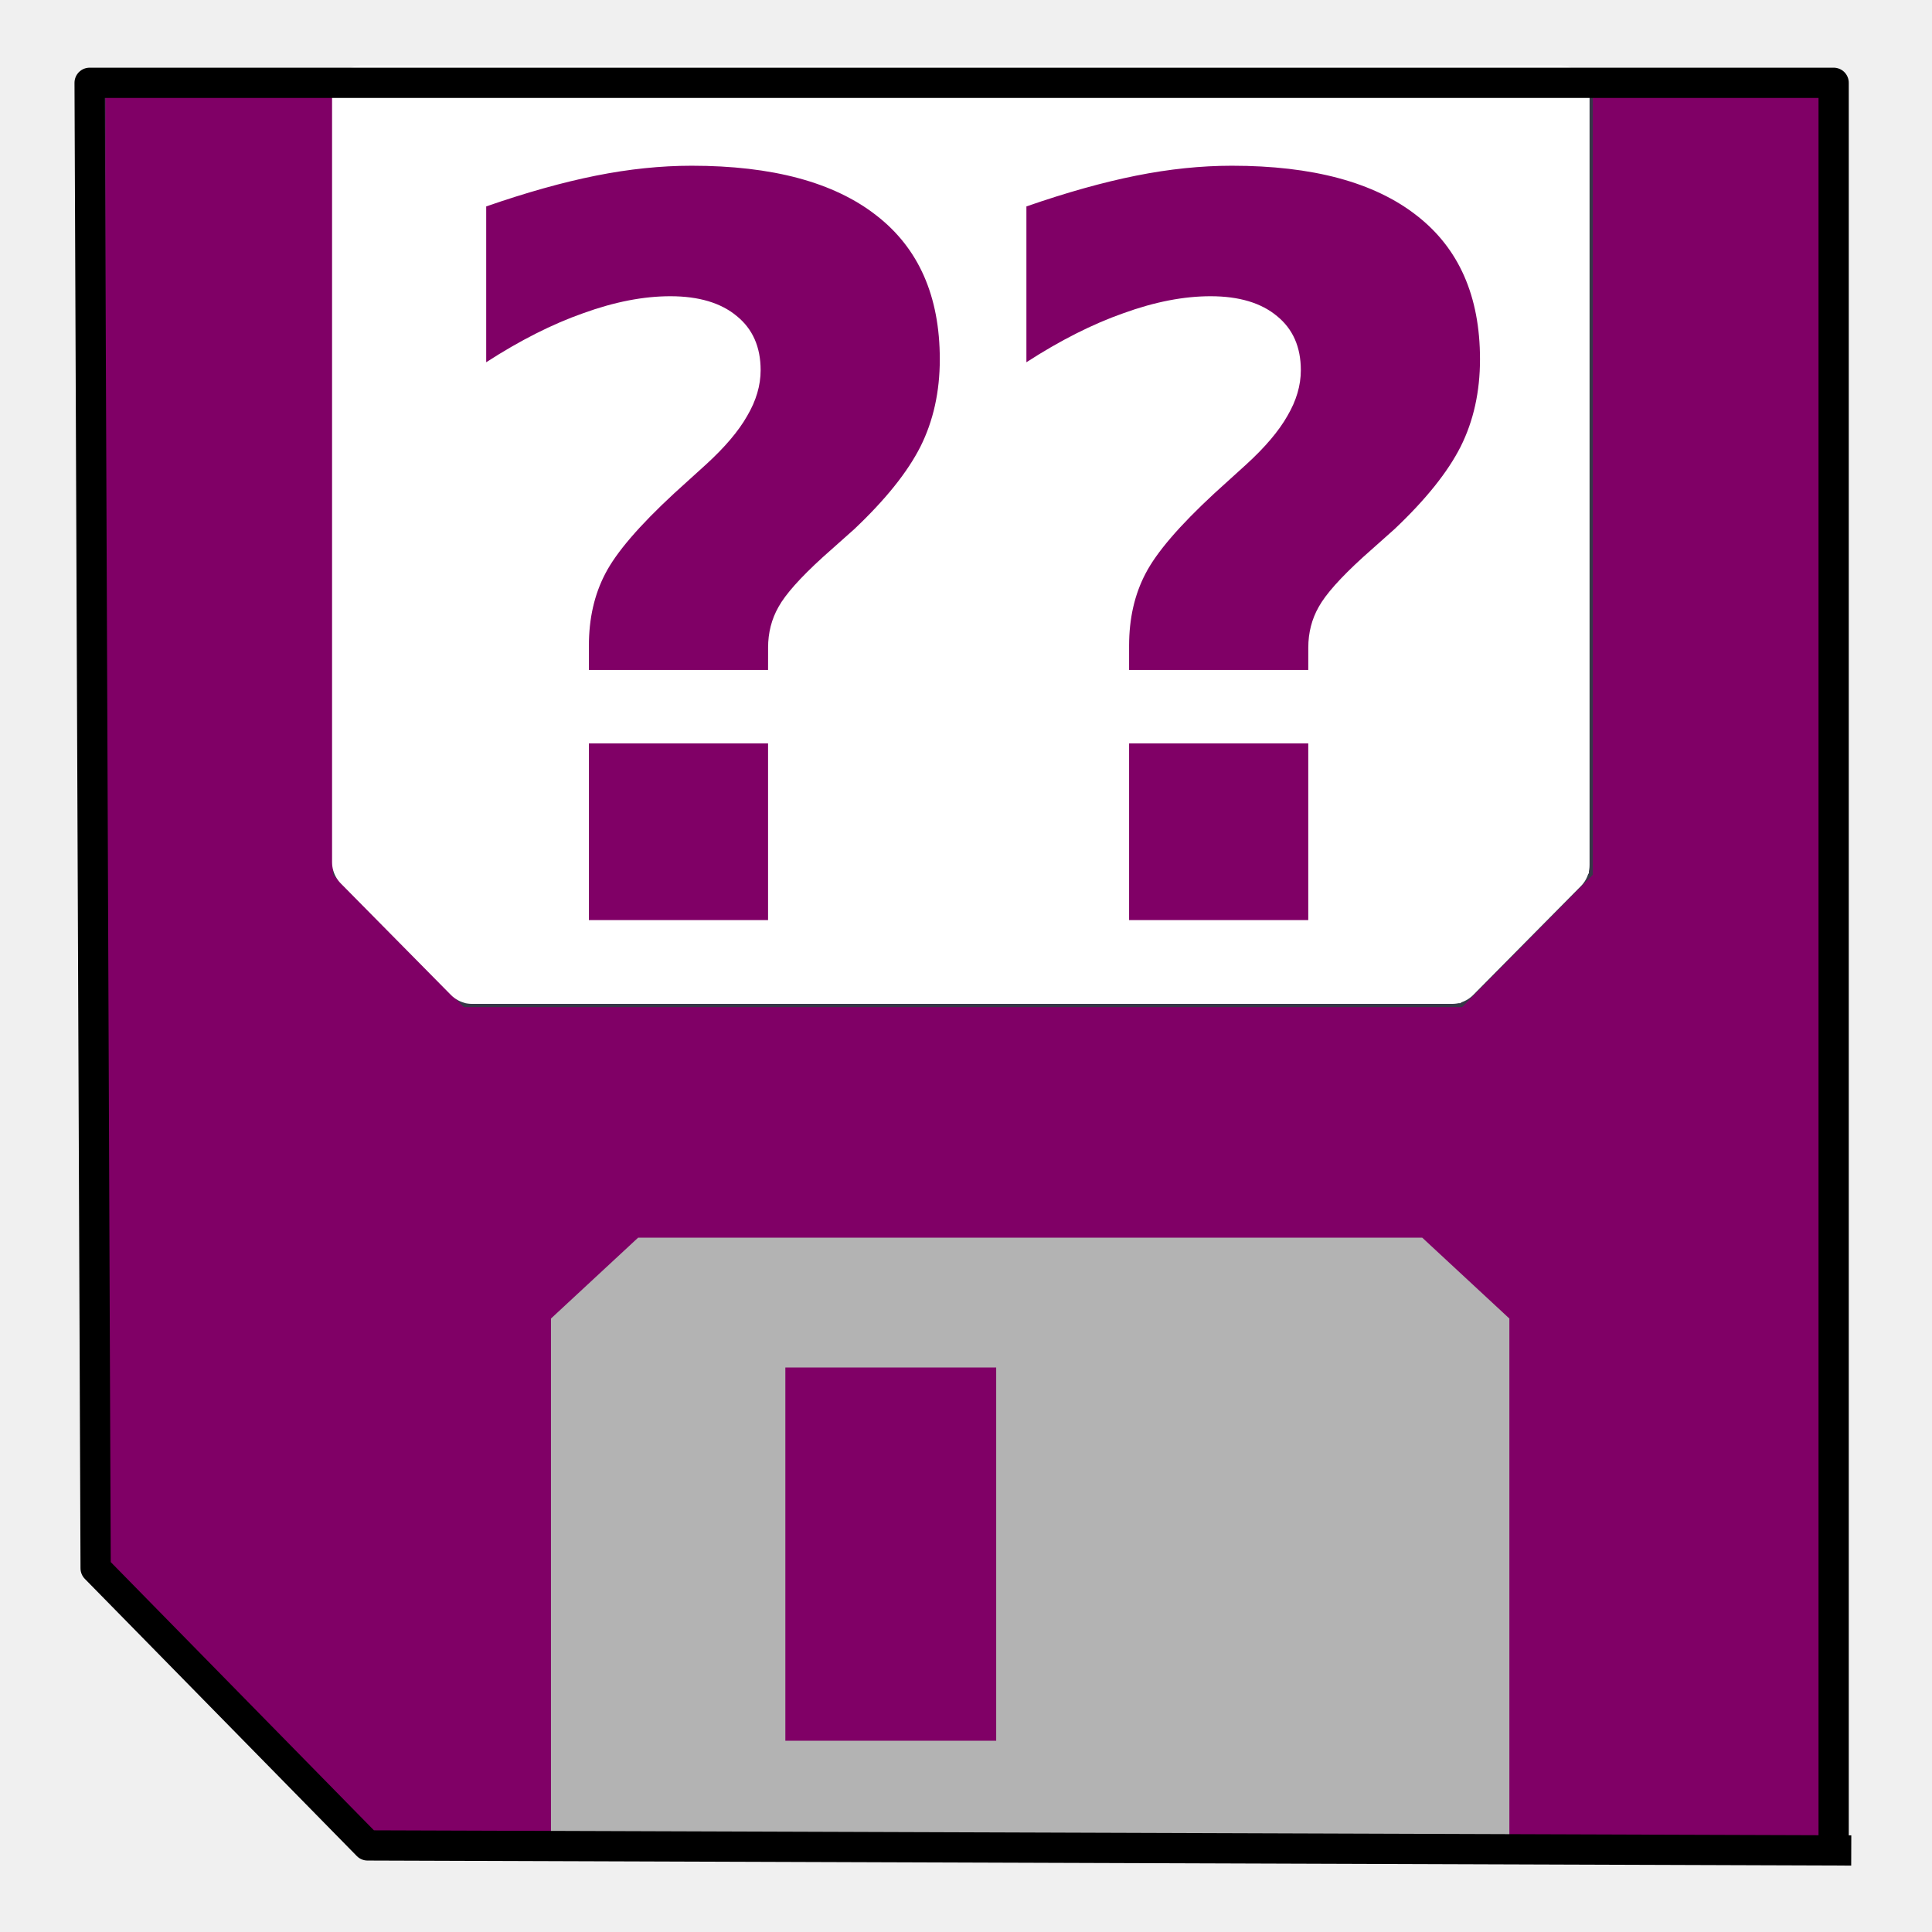
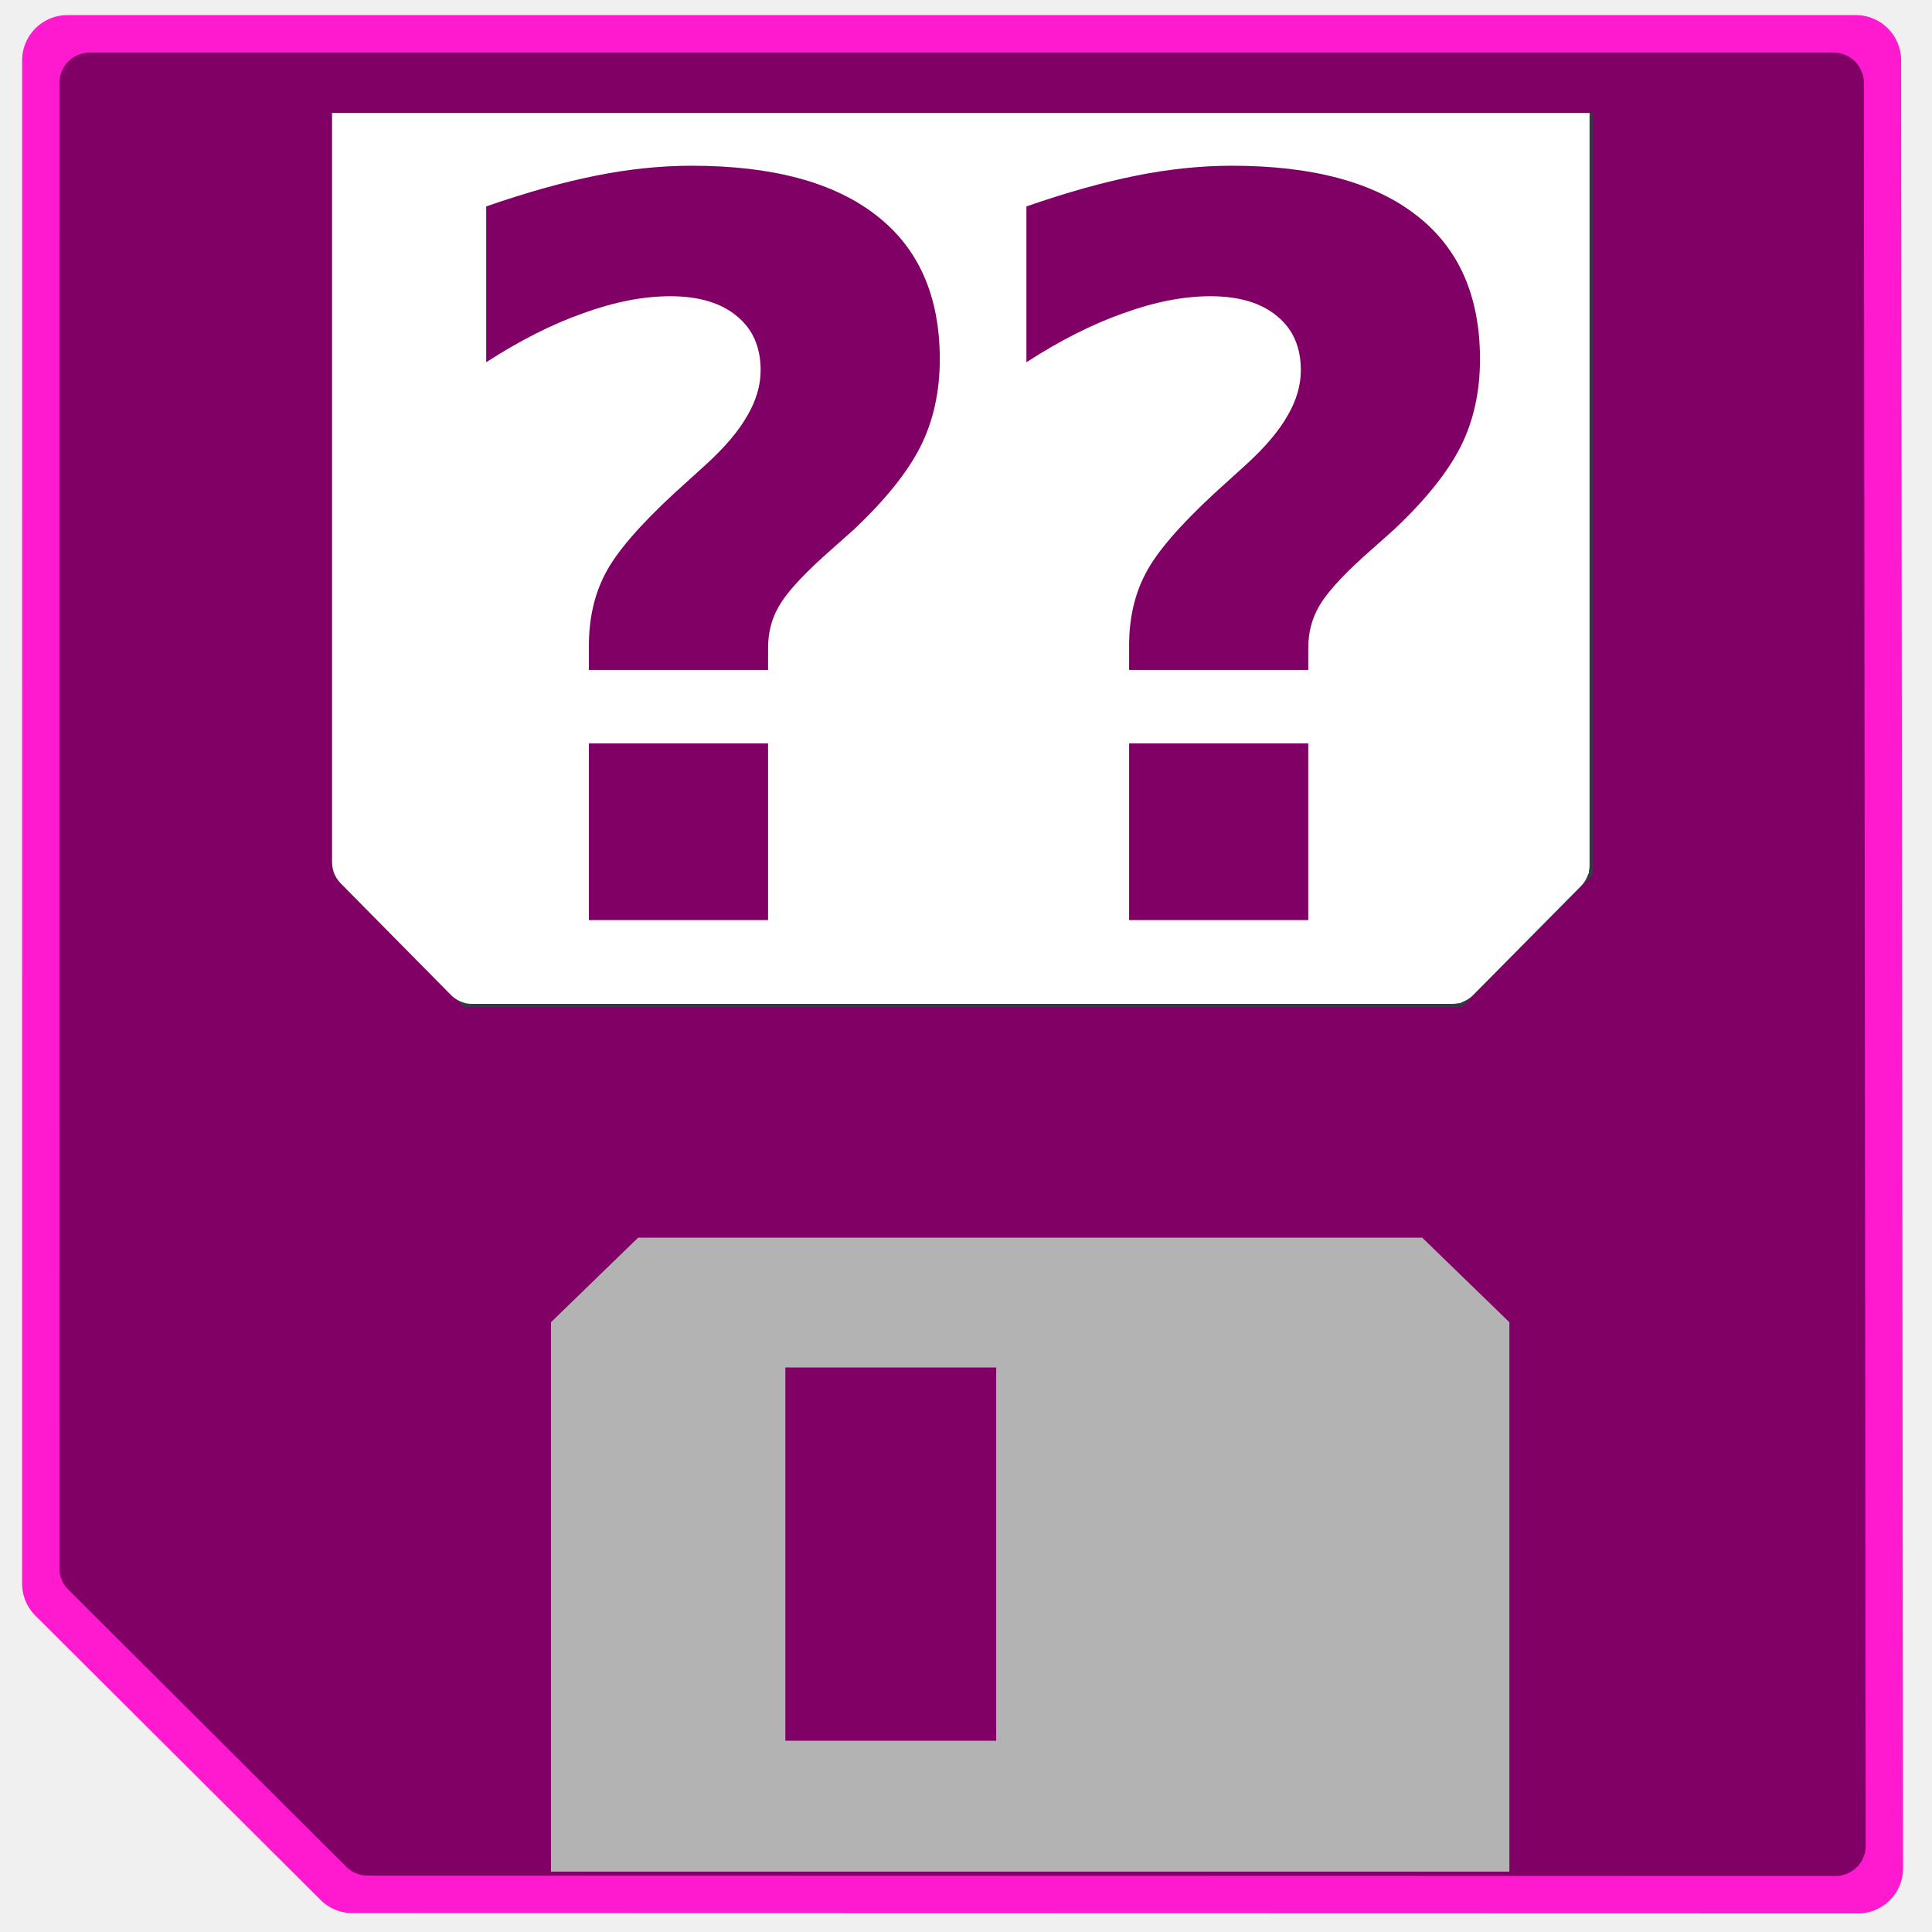
<svg xmlns="http://www.w3.org/2000/svg" width="64" height="64" version="1.1" viewBox="0 0 64 64">
+   <path d="m61.477 2h-59.244l-0.001 50.46 9.443 9.414 49.867 0.012z" fill="none" stroke="#ff1ad0" stroke-linejoin="round" stroke-width="3" />
  <path d="m60.37 31.989v28.887h-11.589v-16.743l-2.961-2.992h-24.011l-2.958 2.996v16.74h-1.447l-5.199-0.084-4.542-4.79-4.292-4.03 0.111-17.321c0.047-7.393-0.056-17.515-0.056-22.495v-9.053h7.67v25.851l4.295 4.342h33.016l4.292-4.345v-25.849h7.67v28.887z" fill="#800066" stroke="#373748" stroke-width=".129" />
  <path d="m13.824 30.409-1.824-1.847v-25.394h39.656v25.486l-3.563 3.601h-32.446zm31.677-5.67v-0.667h-27.346v1.334h27.346zm0-5.248v-0.667h-27.346v1.334h27.346zm0-5.248v-0.667h-27.346v1.334h27.346zm0-5.248v-0.667h-27.346v1.334h27.346z" fill="#fff" stroke="#fff" stroke-linejoin="round" stroke-width="2" style="paint-order:stroke fill markers" />
-   <path d="m18.252 61.087v-17.409l2.886-2.678h25.976l2.886 2.678v17.409" fill="#b3b3b3" />
-   <path d="m26.016 57.664v-12.364h6.984v12.364z" fill="#800066" fill-rule="evenodd" />
  <path d="m11.334 3.132v26.777l3.971 4.016h33.093l3.971-4.016v-26.777" fill="none" />
-   <path d="m60.742 61.18v-58.437h-57.773l0.199 49.208 9.008 9.181 49.149 0.167" fill="none" stroke="#000" stroke-linejoin="round" stroke-width="1.002" />
-   <path d="m25.443 22.193h-5.935v-0.806q0-1.348 0.543-2.384 0.543-1.052 2.285-2.663l1.052-0.954q0.937-0.855 1.365-1.611 0.444-0.756 0.444-1.512 0-1.151-0.789-1.792-0.789-0.658-2.203-0.658-1.332 0-2.877 0.559-1.545 0.543-3.222 1.628v-5.162q1.989-0.69 3.633-1.019 1.644-0.329 3.173-0.329 4.011 0 6.116 1.644 2.104 1.628 2.104 4.768 0 1.611-0.641 2.893-0.641 1.266-2.187 2.729l-1.052 0.937q-1.118 1.019-1.463 1.644-0.345 0.608-0.345 1.348zm-5.935 2.433h5.935v5.853h-5.935z" fill="#800066" stroke-width=".895" style="font-variant-caps:normal;font-variant-east-asian:normal;font-variant-ligatures:normal;font-variant-numeric:normal" />
-   <path d="m43.338 22.193h-5.935v-0.806q0-1.348 0.543-2.384 0.543-1.052 2.285-2.663l1.052-0.954q0.937-0.855 1.365-1.611 0.444-0.756 0.444-1.512 0-1.151-0.789-1.792-0.789-0.658-2.203-0.658-1.332 0-2.877 0.559-1.545 0.543-3.222 1.628v-5.162q1.989-0.69 3.633-1.019 1.644-0.329 3.173-0.329 4.011 0 6.116 1.644 2.104 1.628 2.104 4.768 0 1.611-0.641 2.893-0.641 1.266-2.187 2.729l-1.052 0.937q-1.118 1.019-1.463 1.644-0.345 0.608-0.345 1.348zm-5.935 2.433h5.935v5.853h-5.935z" fill="#800066" stroke-width=".895" style="font-variant-caps:normal;font-variant-east-asian:normal;font-variant-ligatures:normal;font-variant-numeric:normal" />
+   <path d="m60.742 2.743h-57.773l-1e-3 49.208 9.208 9.181 48.629 0.012z" fill="none" stroke="#800066" stroke-linejoin="round" stroke-width="2" />
+   <path d="m18.252 62v-18.2l2.886-2.8h25.976l2.886 2.8v18.2" fill="#b3b3b3" />
+   <g fill="#800066">
+     <path d="m26.016 57.664v-12.364h6.984v12.364z" fill-rule="evenodd" />
+     <path d="m25.443 22.193h-5.935v-0.806q0-1.348 0.543-2.384 0.543-1.052 2.285-2.663l1.052-0.954q0.937-0.855 1.365-1.611 0.444-0.756 0.444-1.512 0-1.151-0.789-1.792-0.789-0.658-2.203-0.658-1.332 0-2.877 0.559-1.545 0.543-3.222 1.628v-5.162q1.989-0.69 3.633-1.019 1.644-0.329 3.173-0.329 4.011 0 6.116 1.644 2.104 1.628 2.104 4.768 0 1.611-0.641 2.893-0.641 1.266-2.187 2.729l-1.052 0.937q-1.118 1.019-1.463 1.644-0.345 0.608-0.345 1.348zm-5.935 2.433h5.935v5.853h-5.935z" stroke-width=".895" style="font-variant-caps:normal;font-variant-east-asian:normal;font-variant-ligatures:normal;font-variant-numeric:normal" />
+     <path d="m43.338 22.193h-5.935v-0.806q0-1.348 0.543-2.384 0.543-1.052 2.285-2.663l1.052-0.954q0.937-0.855 1.365-1.611 0.444-0.756 0.444-1.512 0-1.151-0.789-1.792-0.789-0.658-2.203-0.658-1.332 0-2.877 0.559-1.545 0.543-3.222 1.628v-5.162q1.989-0.69 3.633-1.019 1.644-0.329 3.173-0.329 4.011 0 6.116 1.644 2.104 1.628 2.104 4.768 0 1.611-0.641 2.893-0.641 1.266-2.187 2.729l-1.052 0.937q-1.118 1.019-1.463 1.644-0.345 0.608-0.345 1.348zm-5.935 2.433h5.935v5.853h-5.935z" stroke-width=".895" style="font-variant-caps:normal;font-variant-east-asian:normal;font-variant-ligatures:normal;font-variant-numeric:normal" />
+   </g>
</svg>
